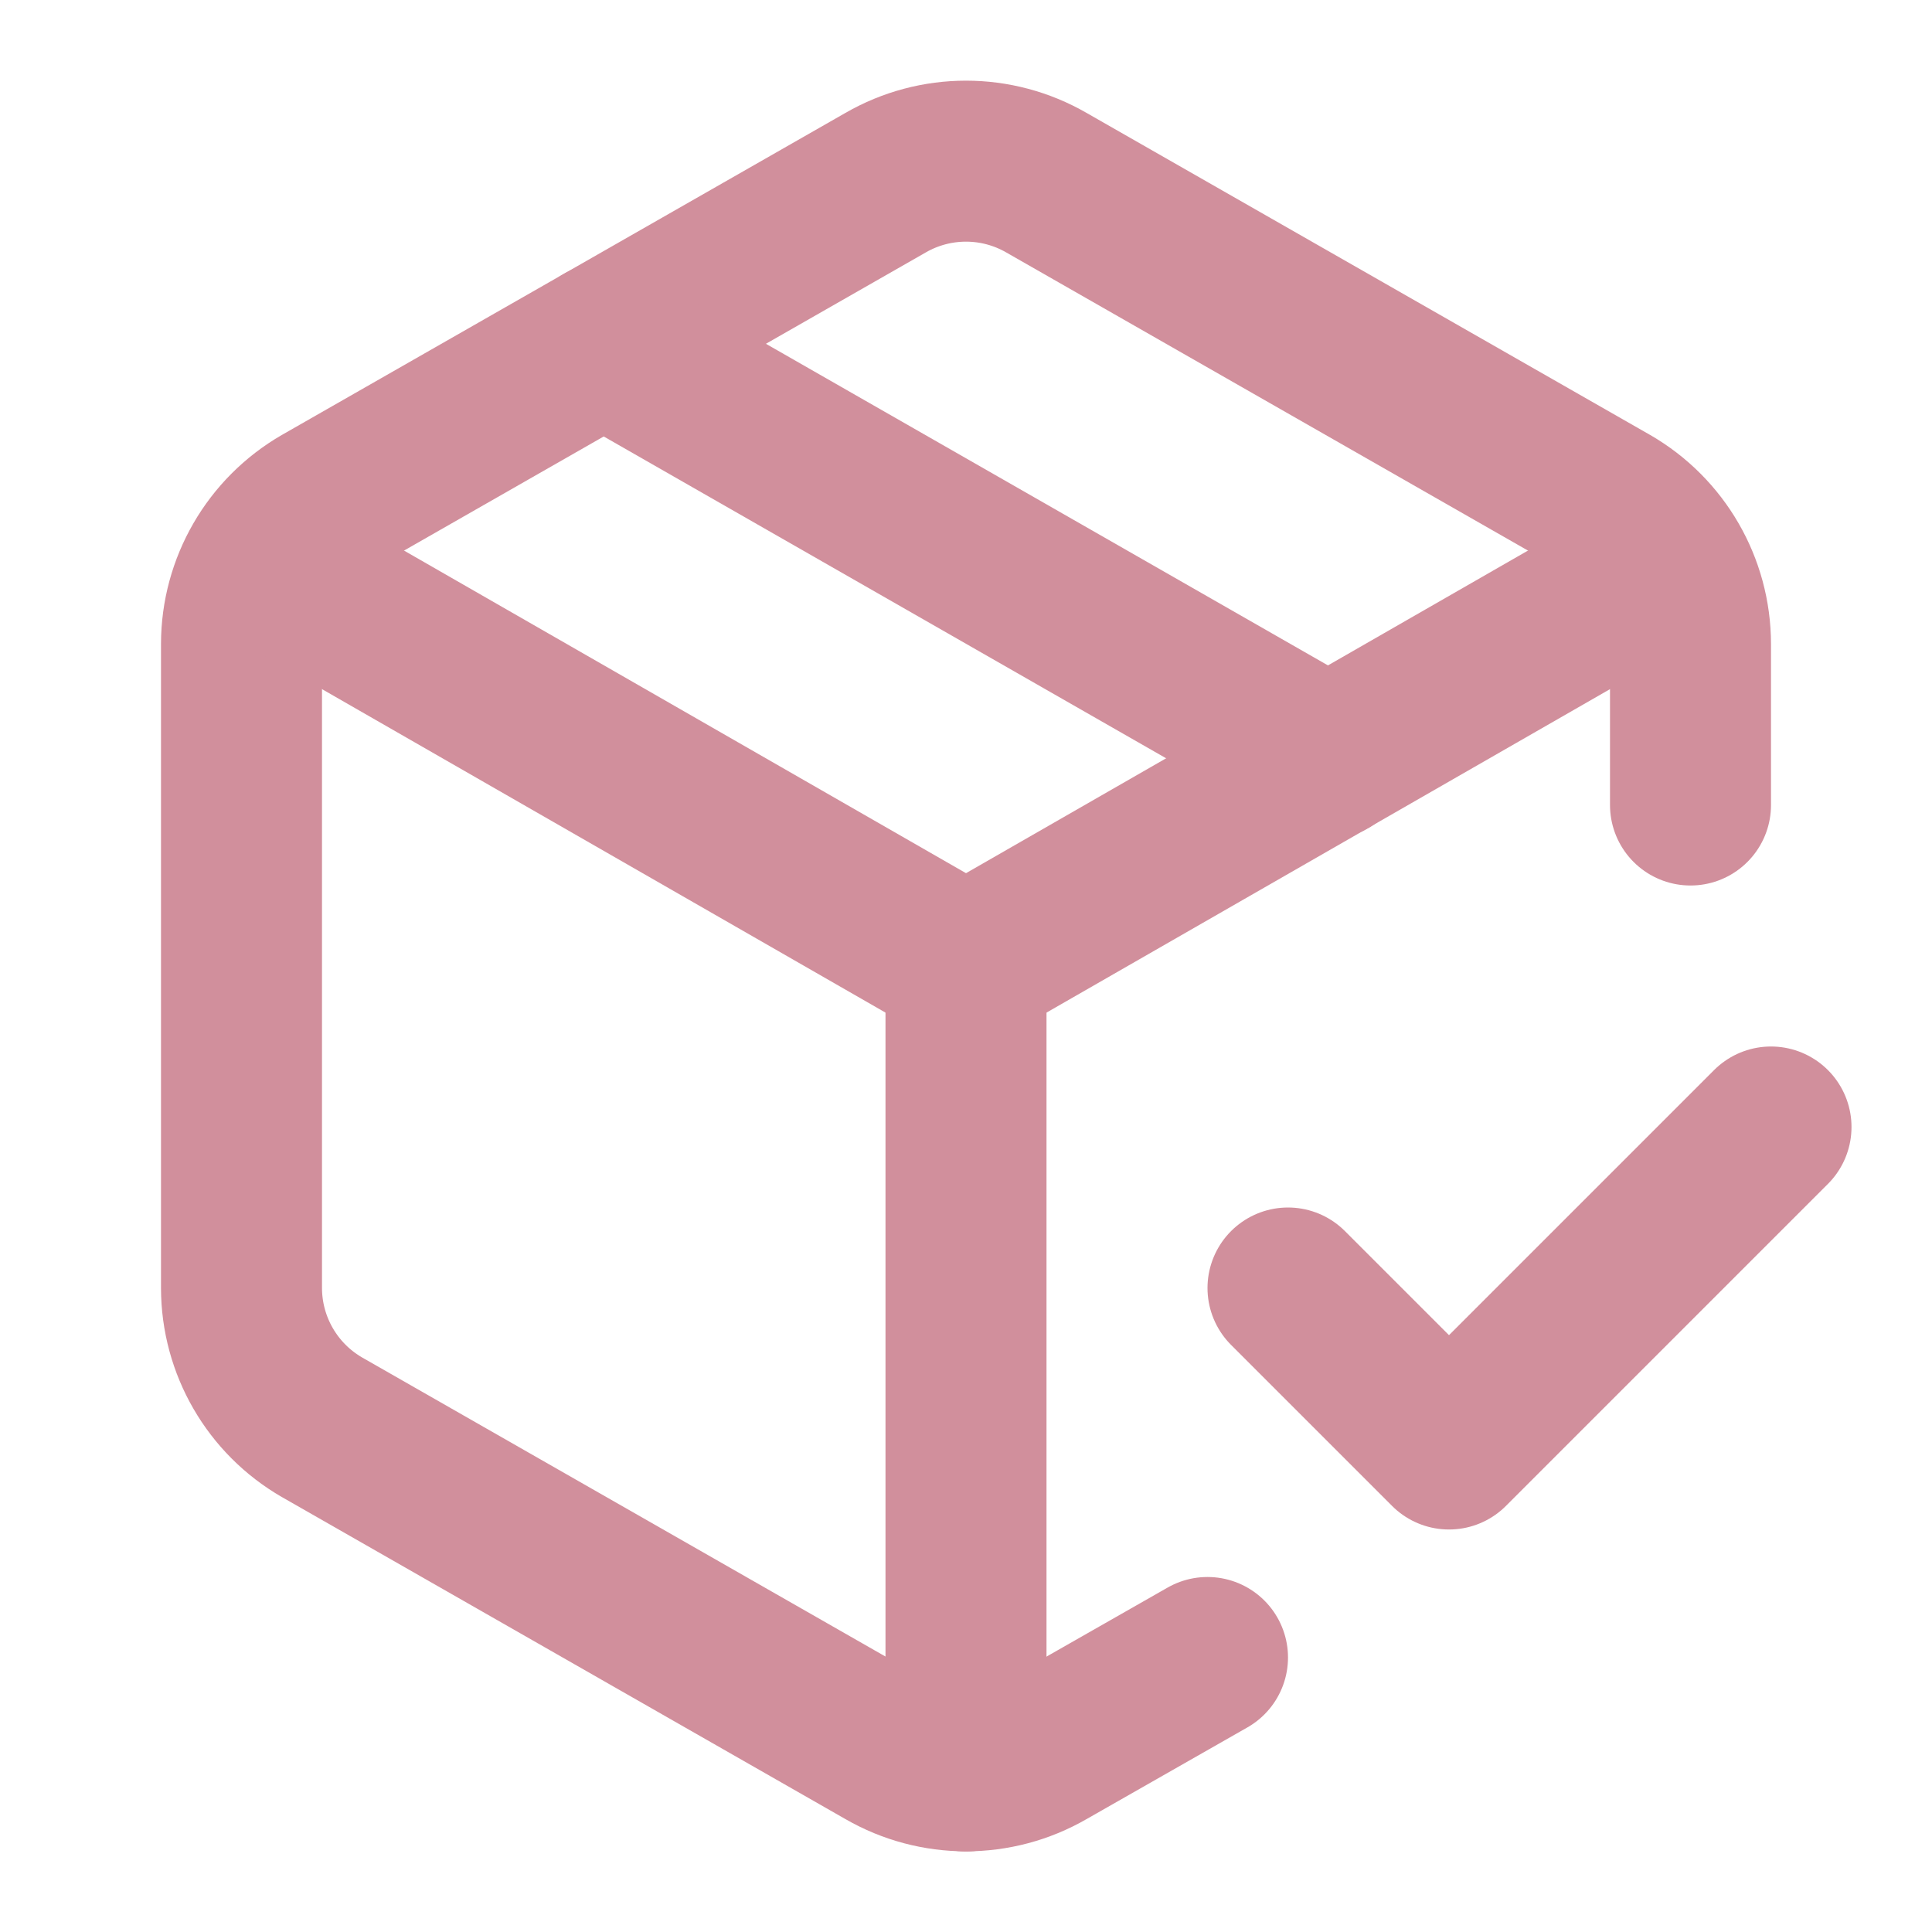
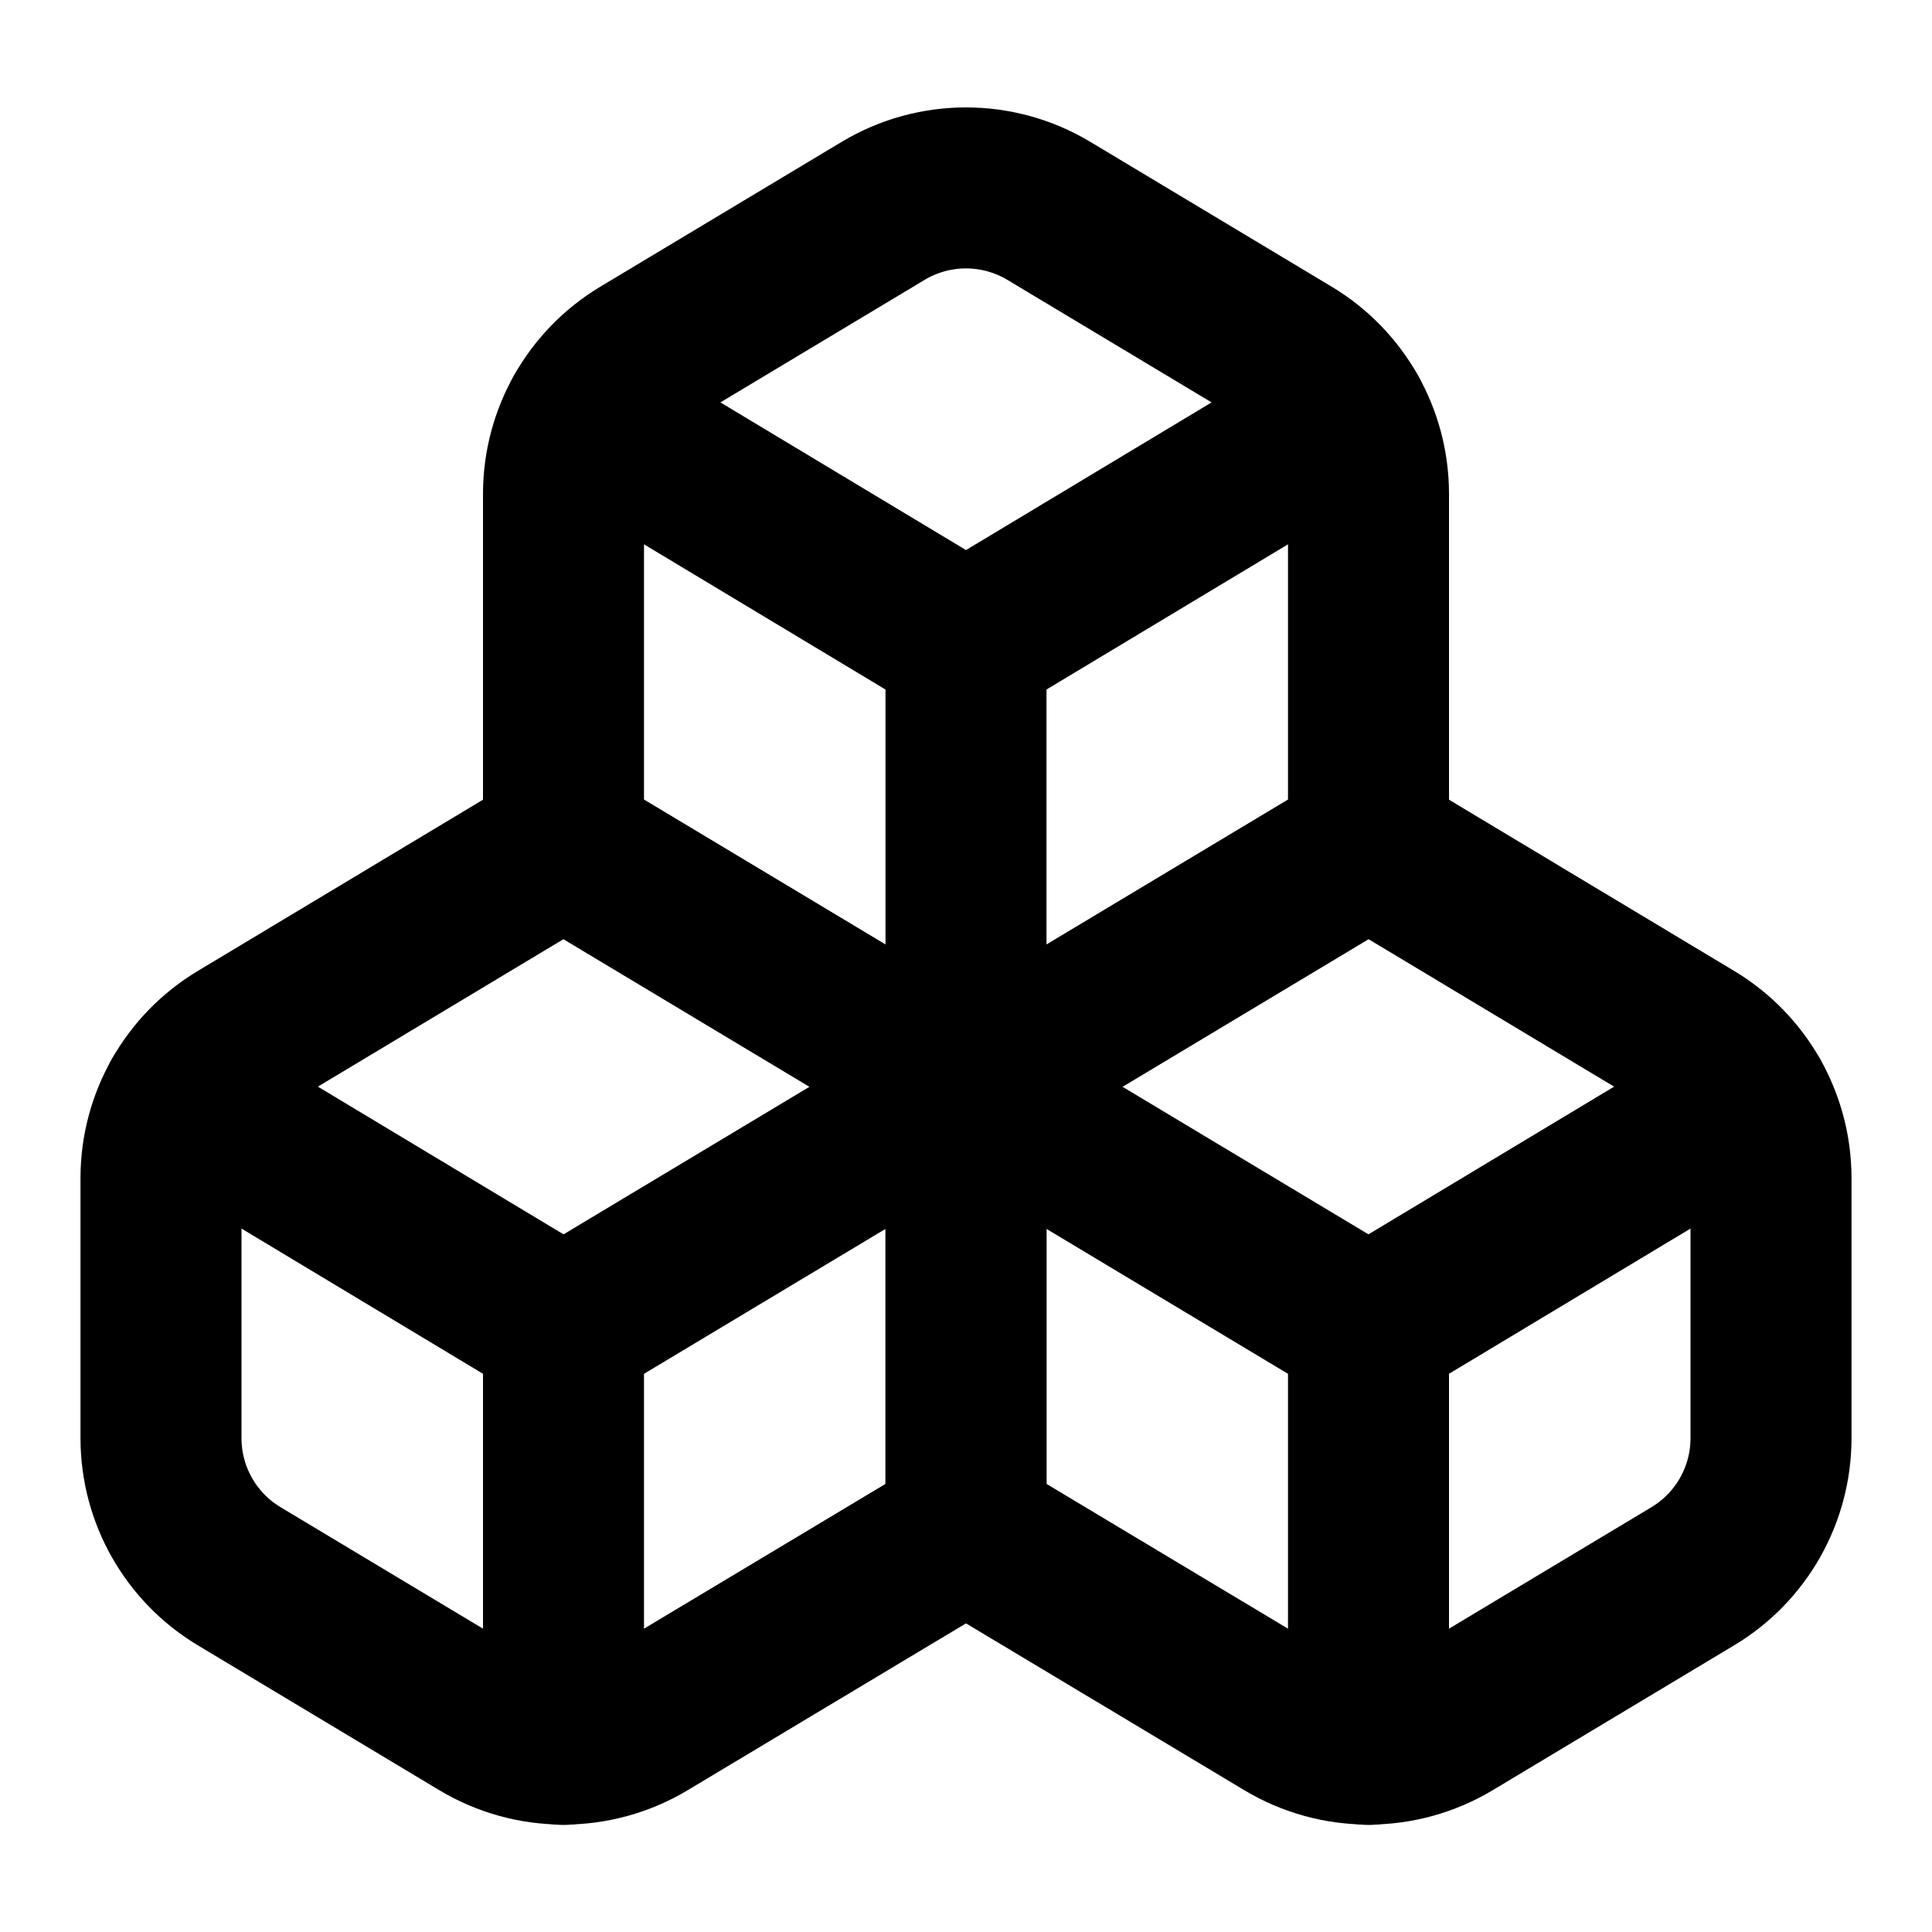
- <svg xmlns="http://www.w3.org/2000/svg" width="24" height="24" viewBox="0 0 24 24" fill="none" stroke="#d18f9c" stroke-width="2" stroke-linecap="round" stroke-linejoin="round" class="lucide lucide-package-check-icon lucide-package-check">
-   <path d="m16 16 2 2 4-4" />
-   <path d="M21 10V8a2 2 0 0 0-1-1.73l-7-4a2 2 0 0 0-2 0l-7 4A2 2 0 0 0 3 8v8a2 2 0 0 0 1 1.73l7 4a2 2 0 0 0 2 0l2-1.14" />
-   <path d="m7.5 4.27 9 5.15" />
-   <polyline points="3.29 7 12 12 20.71 7" />
-   <line x1="12" x2="12" y1="22" y2="12" />
+ <svg xmlns="http://www.w3.org/2000/svg" width="24" height="24" viewBox="0 0 24 24" fill="none" stroke="currentColor" stroke-width="2" stroke-linecap="round" stroke-linejoin="round" class="lucide lucide-boxes-icon lucide-boxes">
+   <path d="M2.97 12.92A2 2 0 0 0 2 14.63v3.24a2 2 0 0 0 .97 1.71l3 1.8a2 2 0 0 0 2.06 0L12 19v-5.5l-5-3-4.03 2.42Z" />
+   <path d="m7 16.5-4.74-2.85" />
+   <path d="m7 16.5 5-3" />
+   <path d="M7 16.5v5.17" />
+   <path d="M12 13.5V19l3.97 2.38a2 2 0 0 0 2.06 0l3-1.8a2 2 0 0 0 .97-1.71v-3.24a2 2 0 0 0-.97-1.71L17 10.5l-5 3Z" />
+   <path d="m17 16.5-5-3" />
+   <path d="m17 16.5 4.74-2.85" />
+   <path d="M17 16.5v5.17" />
+   <path d="M7.97 4.42A2 2 0 0 0 7 6.13v4.37l5 3 5-3V6.13a2 2 0 0 0-.97-1.71l-3-1.8a2 2 0 0 0-2.06 0l-3 1.8Z" />
+   <path d="M12 8 7.26 5.15" />
+   <path d="m12 8 4.74-2.85" />
+   <path d="M12 13.5V8" />
</svg>
